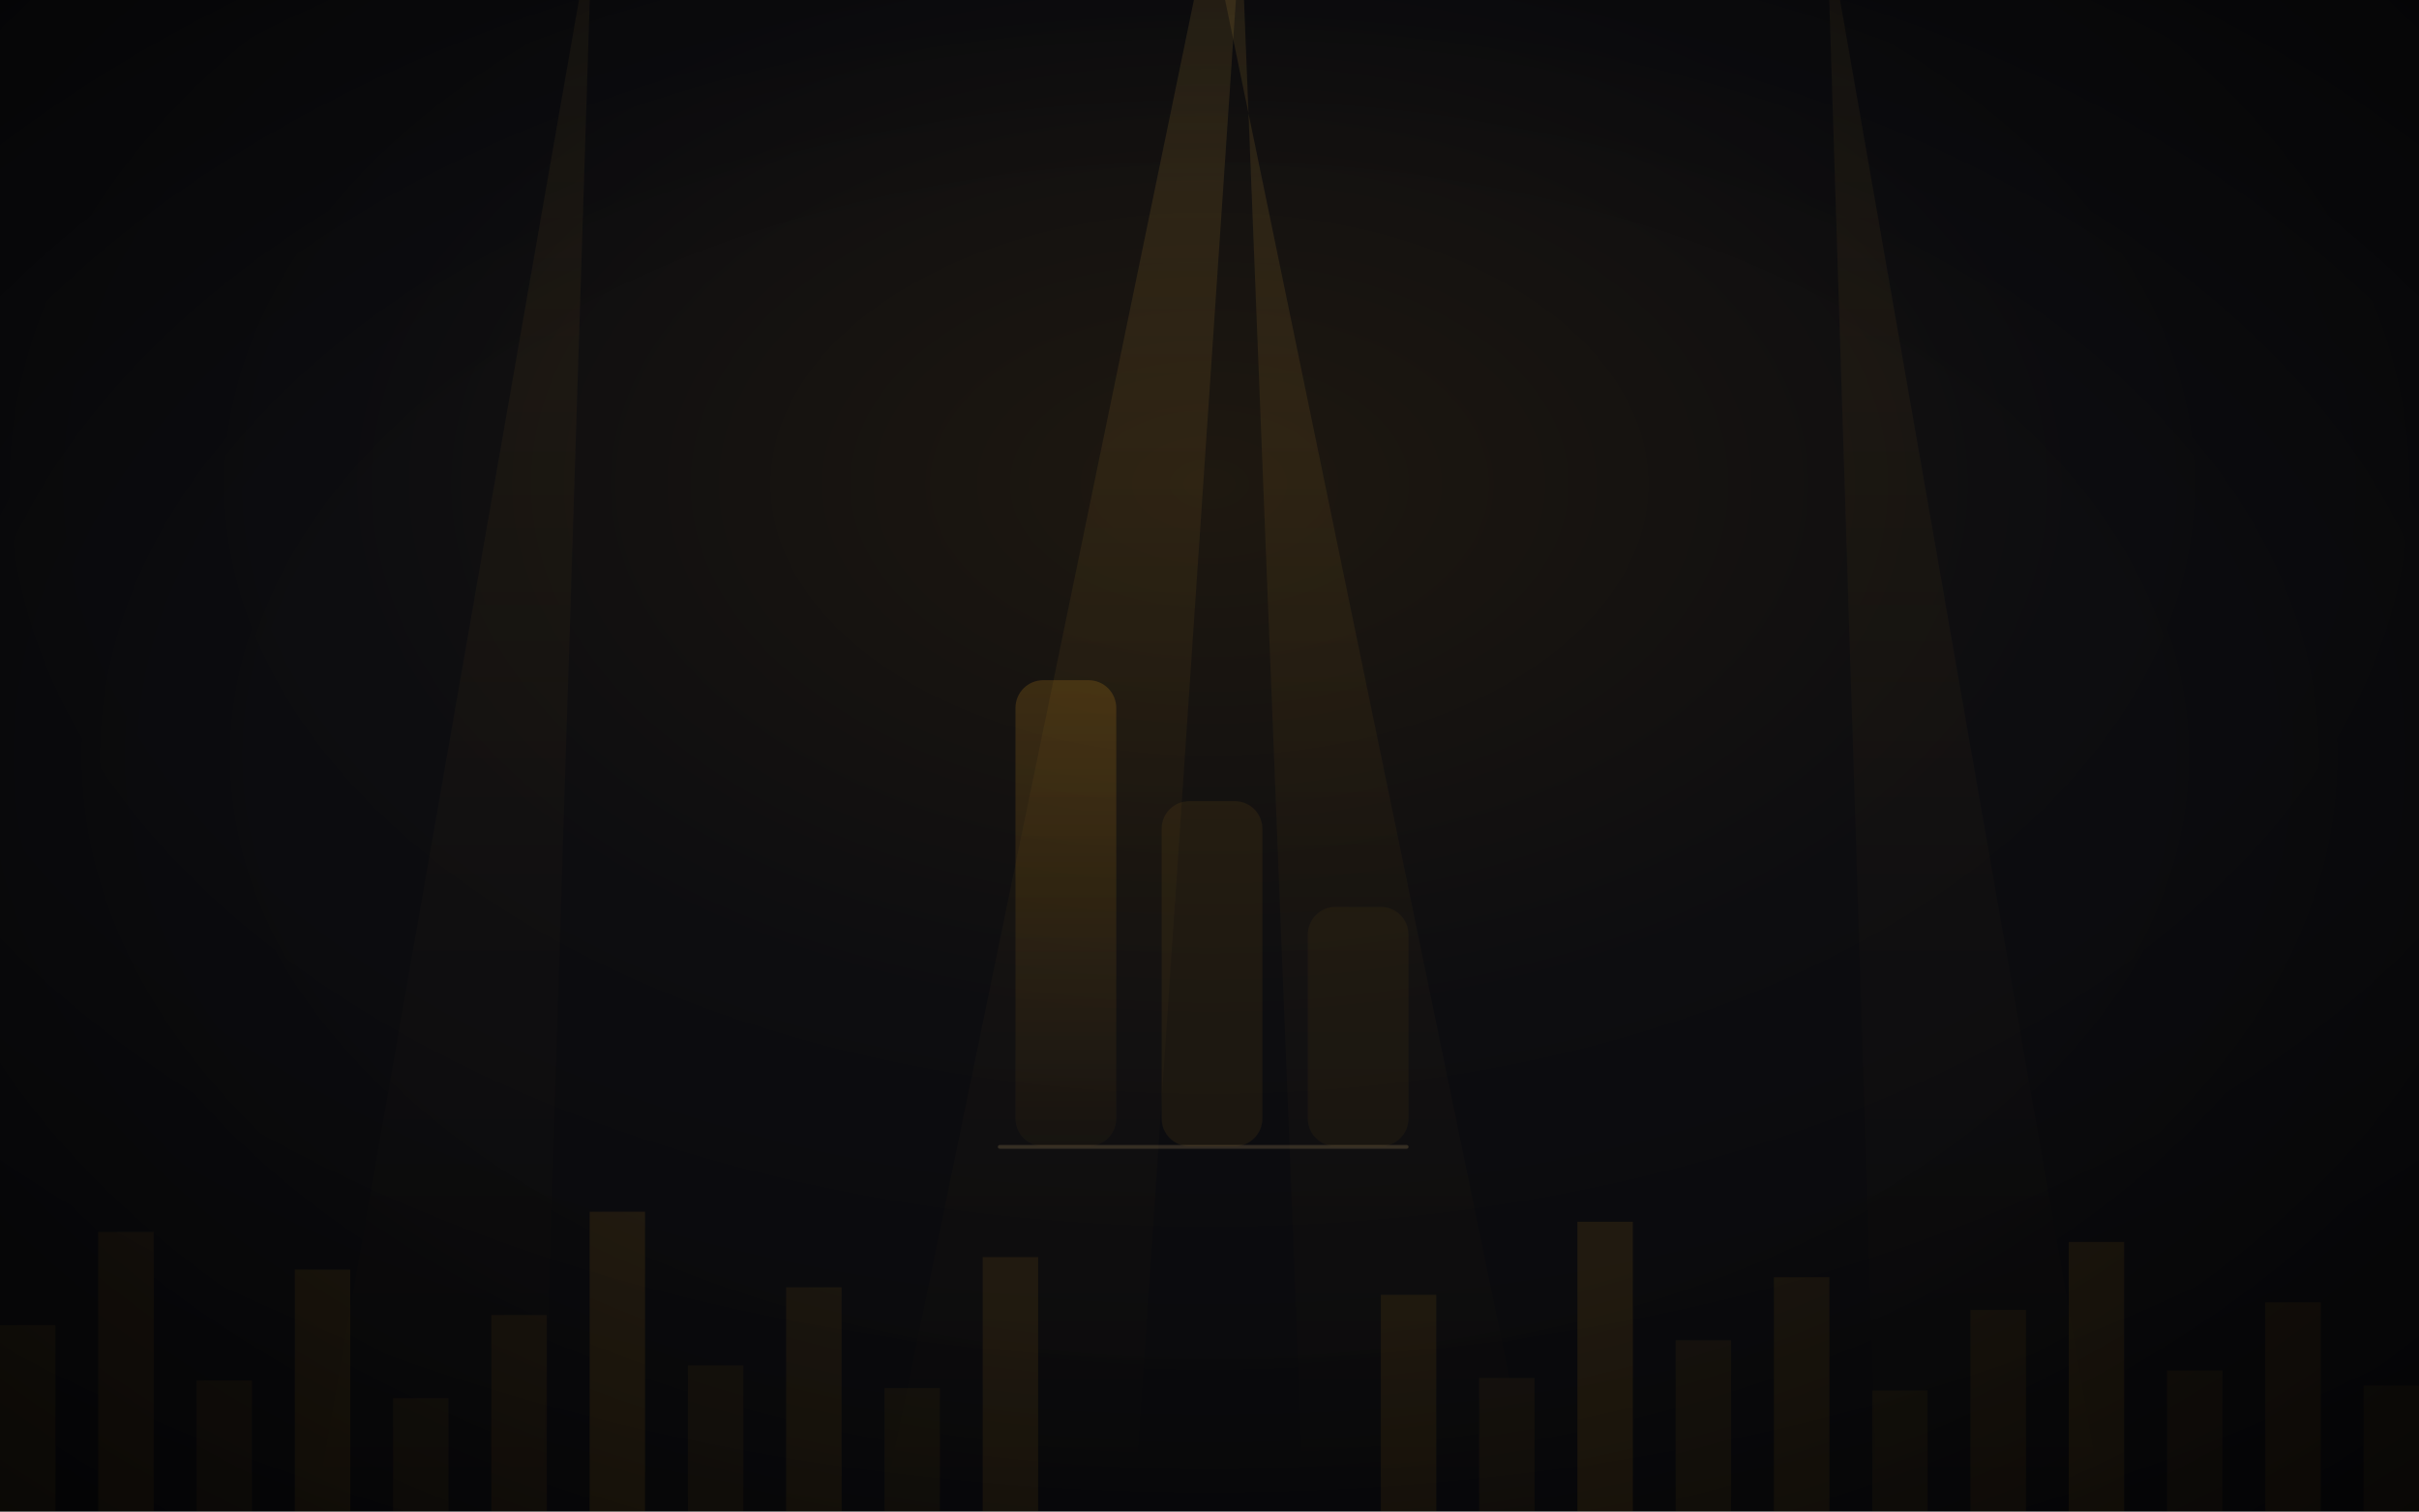
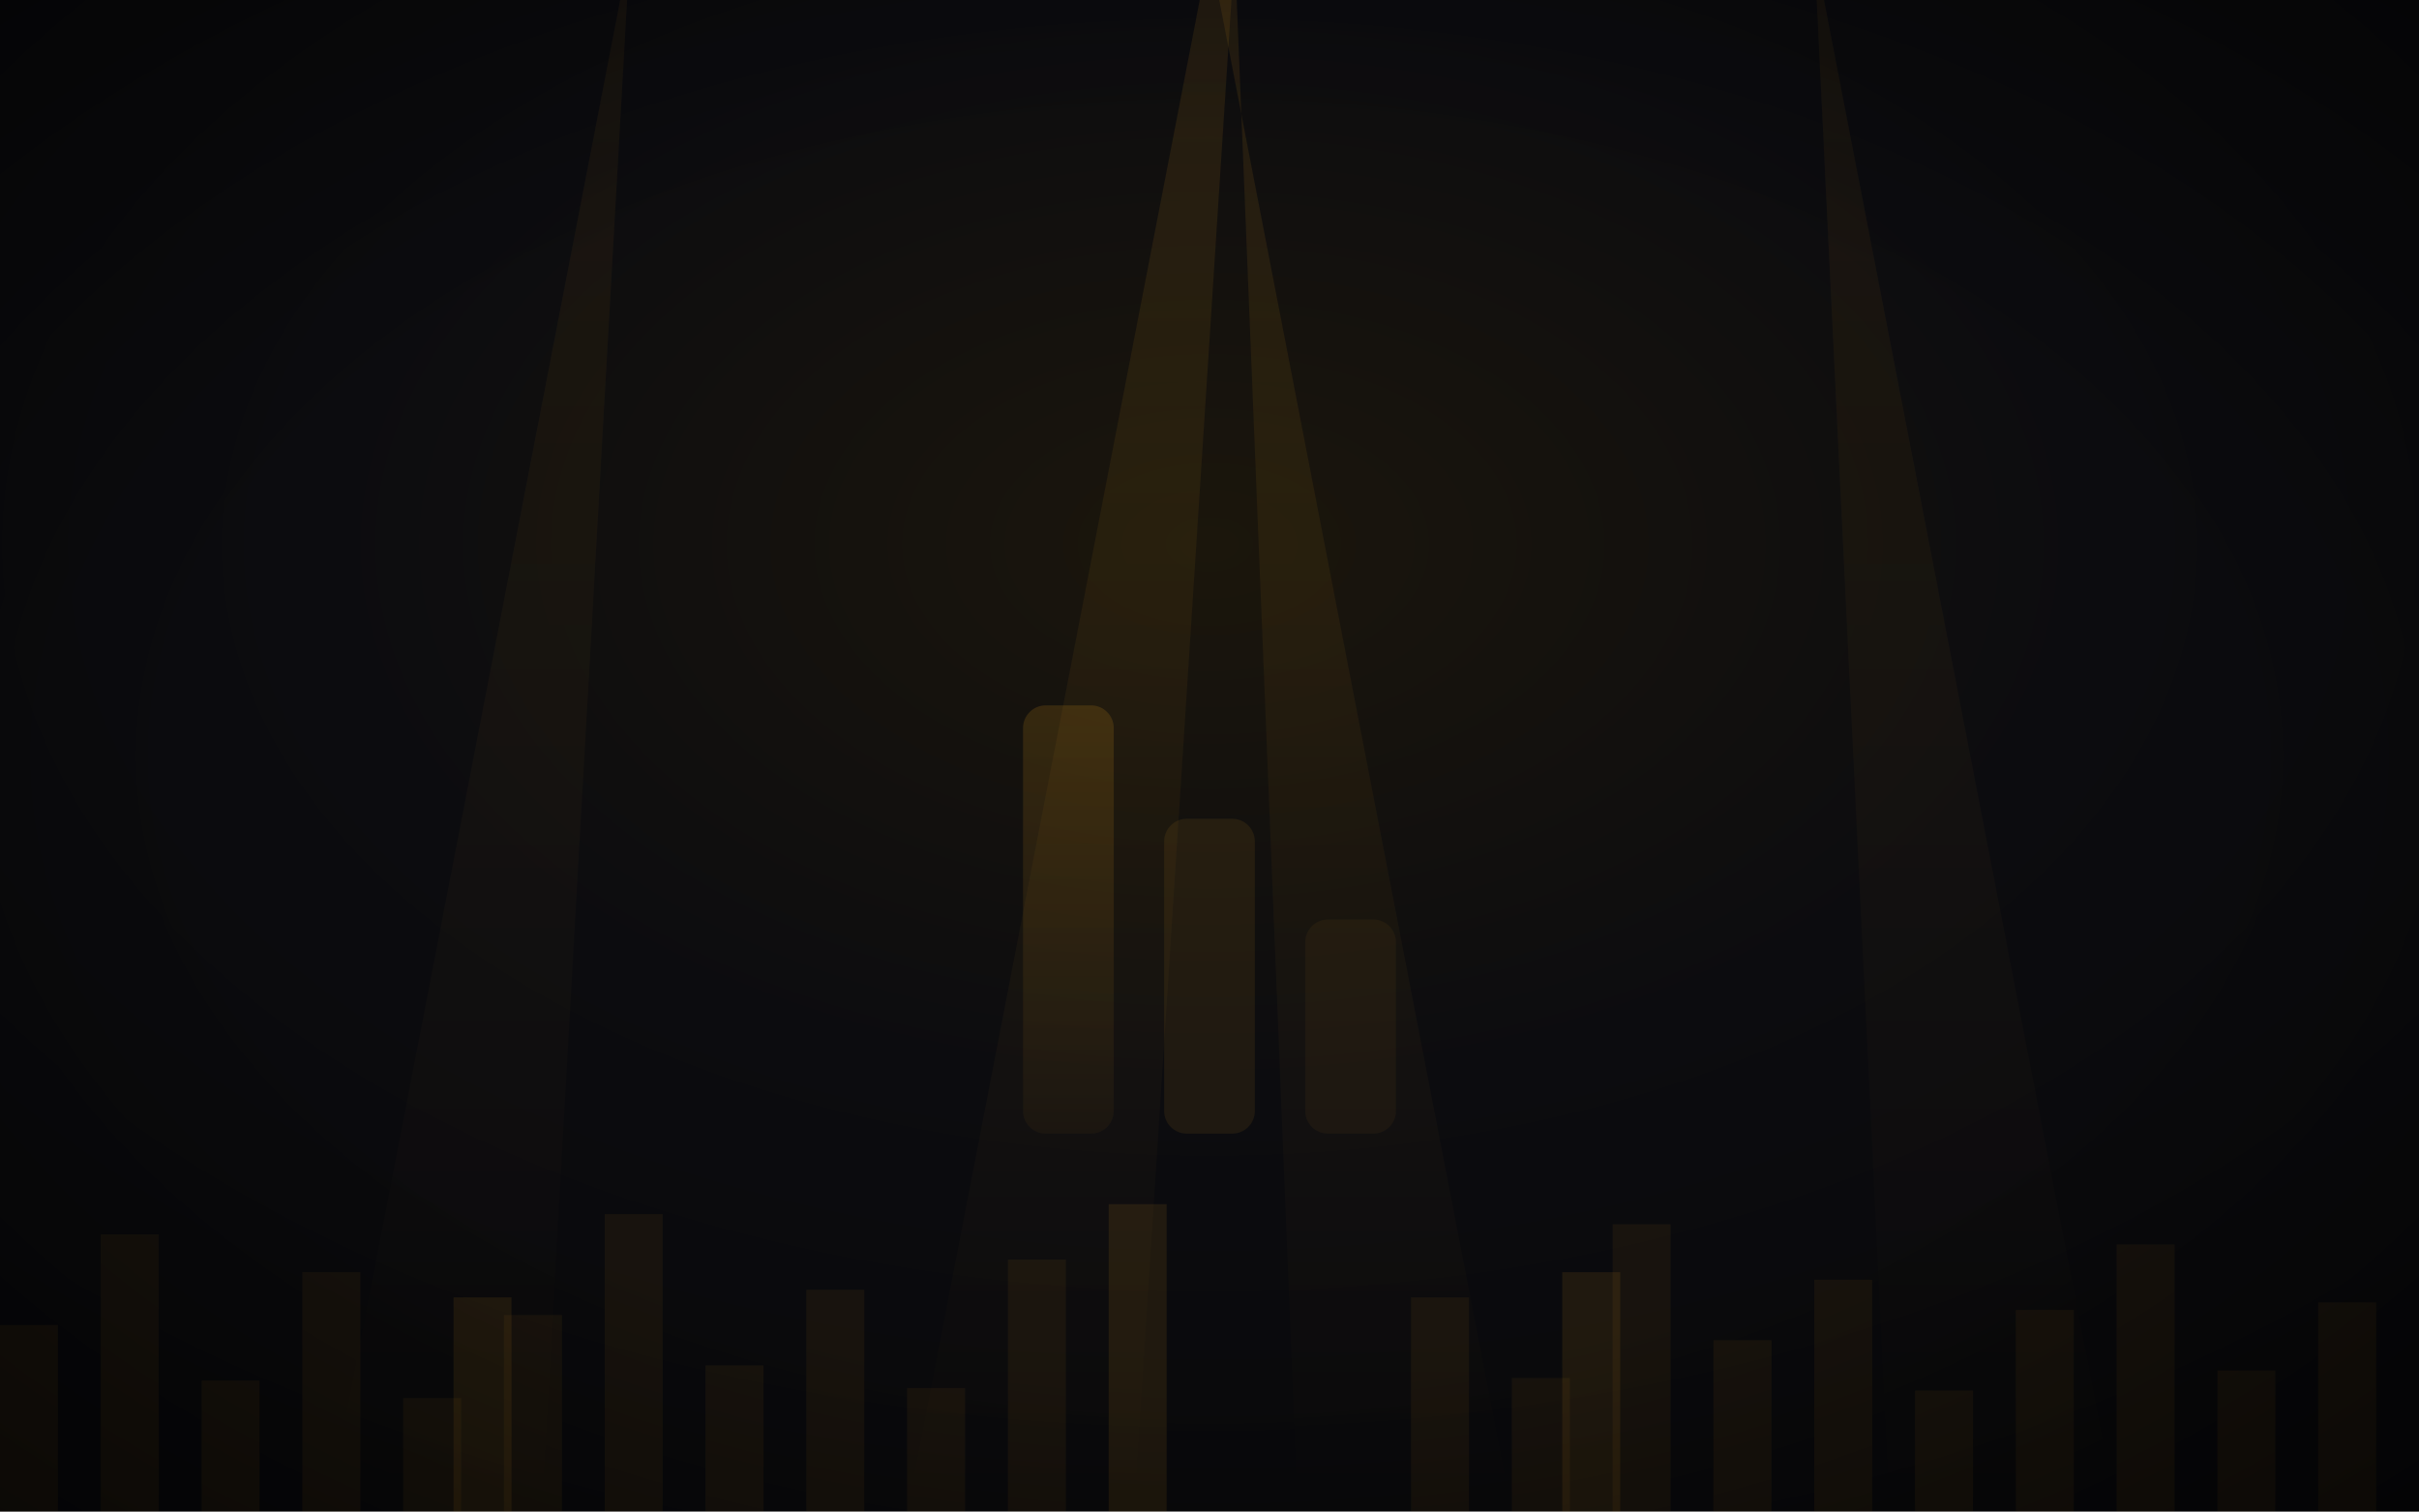
<svg xmlns="http://www.w3.org/2000/svg" width="1920" height="1200" viewBox="0 0 1920 1200" role="img" aria-label="">
  <defs>
-     <radialGradient id="pool" cx="0.5" cy="0.32" r="0.8">
-       <stop offset="0" stop-color="#1e1810" />
-       <stop offset="0.45" stop-color="#0d0d10" />
+     <radialGradient id="pool" cx="0.5" cy="0.36" r="0.72">
+       <stop offset="0" stop-color="#1b160c" />
+       <stop offset="0.5" stop-color="#0c0c0f" />
      <stop offset="1" stop-color="#08080a" />
    </radialGradient>
    <linearGradient id="beam" x1="0" y1="0" x2="0" y2="1">
-       <stop offset="0" stop-color="#ffca57" stop-opacity="0.13" />
-       <stop offset="0.65" stop-color="#ffb020" stop-opacity="0.025" />
+       <stop offset="0" stop-color="#ffb020" stop-opacity="0.10" />
      <stop offset="1" stop-color="#ffb020" stop-opacity="0" />
    </linearGradient>
    <linearGradient id="hero" x1="0" y1="0" x2="0" y2="1">
-       <stop offset="0" stop-color="#ffb020" stop-opacity="0.16" />
-       <stop offset="1" stop-color="#ffb020" stop-opacity="0.03" />
+       <stop offset="0" stop-color="#ffb020" stop-opacity="0.14" />
+       <stop offset="1" stop-color="#ffb020" stop-opacity="0.04" />
    </linearGradient>
    <radialGradient id="vig" cx="0.5" cy="0.5" r="0.75">
-       <stop offset="0.5" stop-color="#000000" stop-opacity="0" />
-       <stop offset="1" stop-color="#000000" stop-opacity="0.58" />
+       <stop offset="0.55" stop-color="#000000" stop-opacity="0" />
+       <stop offset="1" stop-color="#000000" stop-opacity="0.55" />
    </radialGradient>
  </defs>
  <rect width="1920" height="1200" fill="url(#pool)" />
  <g>
-     <polygon points="960,-60 700,1200 900,1200 985,-60" fill="url(#beam)" />
-     <polygon points="960,-60 1220,1200 1035,1200 985,-60" fill="url(#beam)" />
-     <polygon points="470,-60 250,1200 430,1200" fill="url(#beam)" opacity="0.55" />
-     <polygon points="1450,-60 1670,1200 1490,1200" fill="url(#beam)" opacity="0.55" />
+     <polygon points="960,-40 720,1200 900,1200 980,-40" fill="url(#beam)" />
+     <polygon points="960,-40 1200,1200 1030,1200 980,-40" fill="url(#beam)" />
+     <polygon points="500,-40 260,1200 430,1200" fill="url(#beam)" opacity="0.6" />
+     <polygon points="1440,-40 1680,1200 1500,1200" fill="url(#beam)" opacity="0.6" />
  </g>
  <g>
-     <rect x="806" y="540" width="80" height="370" rx="22" fill="url(#hero)" />
-     <rect x="922" y="636" width="80" height="274" rx="22" fill="#ffb020" opacity="0.07" />
-     <rect x="1038" y="720" width="80" height="190" rx="22" fill="#ffb020" opacity="0.045" />
-     <rect x="792" y="909" width="326" height="3" rx="1.5" fill="#ffd58a" opacity="0.16" />
+     <rect x="812" y="560" width="72" height="340" rx="18" fill="url(#hero)" />
+     <rect x="924" y="650" width="72" height="250" rx="18" fill="#ffb020" opacity="0.08" />
+     <rect x="1036" y="730" width="72" height="170" rx="18" fill="#ffb020" opacity="0.05" />
  </g>
-   <g fill="#ffb020">
-     <rect x="0" y="1052" width="44" height="148" opacity="0.055" />
-     <rect x="78" y="978" width="44" height="222" opacity="0.06" />
-     <rect x="156" y="1096" width="44" height="104" opacity="0.05" />
-     <rect x="234" y="1008" width="44" height="192" opacity="0.075" />
-     <rect x="312" y="1110" width="44" height="90" opacity="0.045" />
-     <rect x="390" y="1044" width="44" height="156" opacity="0.06" />
-     <rect x="468" y="962" width="44" height="238" opacity="0.09" />
-     <rect x="546" y="1084" width="44" height="116" opacity="0.05" />
-     <rect x="624" y="1022" width="44" height="178" opacity="0.07" />
-     <rect x="702" y="1102" width="44" height="98" opacity="0.045" />
-     <rect x="780" y="998" width="44" height="202" opacity="0.08" />
-     <rect x="1096" y="1028" width="44" height="172" opacity="0.075" />
-     <rect x="1174" y="1094" width="44" height="106" opacity="0.05" />
-     <rect x="1252" y="970" width="44" height="230" opacity="0.09" />
-     <rect x="1330" y="1064" width="44" height="136" opacity="0.055" />
-     <rect x="1408" y="1014" width="44" height="186" opacity="0.07" />
-     <rect x="1486" y="1104" width="44" height="96" opacity="0.045" />
-     <rect x="1564" y="1040" width="44" height="160" opacity="0.06" />
-     <rect x="1642" y="986" width="44" height="214" opacity="0.08" />
-     <rect x="1720" y="1088" width="44" height="112" opacity="0.05" />
-     <rect x="1798" y="1034" width="44" height="166" opacity="0.06" />
-     <rect x="1876" y="1100" width="44" height="100" opacity="0.045" />
+   <g fill="#ffb020" opacity="0.06">
+     <rect x="0" y="1052" width="46" height="148" />
+     <rect x="80" y="980" width="46" height="220" />
+     <rect x="160" y="1096" width="46" height="104" />
+     <rect x="240" y="1010" width="46" height="190" />
+     <rect x="320" y="1110" width="46" height="90" />
+     <rect x="400" y="1044" width="46" height="156" />
+     <rect x="480" y="964" width="46" height="236" />
+     <rect x="560" y="1084" width="46" height="116" />
+     <rect x="640" y="1024" width="46" height="176" />
+     <rect x="720" y="1102" width="46" height="98" />
+     <rect x="800" y="1000" width="46" height="200" />
+     <rect x="1120" y="1030" width="46" height="170" />
+     <rect x="1200" y="1094" width="46" height="106" />
+     <rect x="1280" y="972" width="46" height="228" />
+     <rect x="1360" y="1064" width="46" height="136" />
+     <rect x="1440" y="1016" width="46" height="184" />
+     <rect x="1520" y="1104" width="46" height="96" />
+     <rect x="1600" y="1040" width="46" height="160" />
+     <rect x="1680" y="988" width="46" height="212" />
+     <rect x="1760" y="1088" width="46" height="112" />
+     <rect x="1840" y="1034" width="46" height="166" />
+   </g>
+   <g fill="#ffb020" opacity="0.09">
+     <rect x="360" y="1030" width="46" height="170" />
+     <rect x="880" y="956" width="46" height="244" />
+     <rect x="1240" y="1010" width="46" height="190" />
  </g>
  <rect width="1920" height="1200" fill="url(#vig)" />
</svg>
